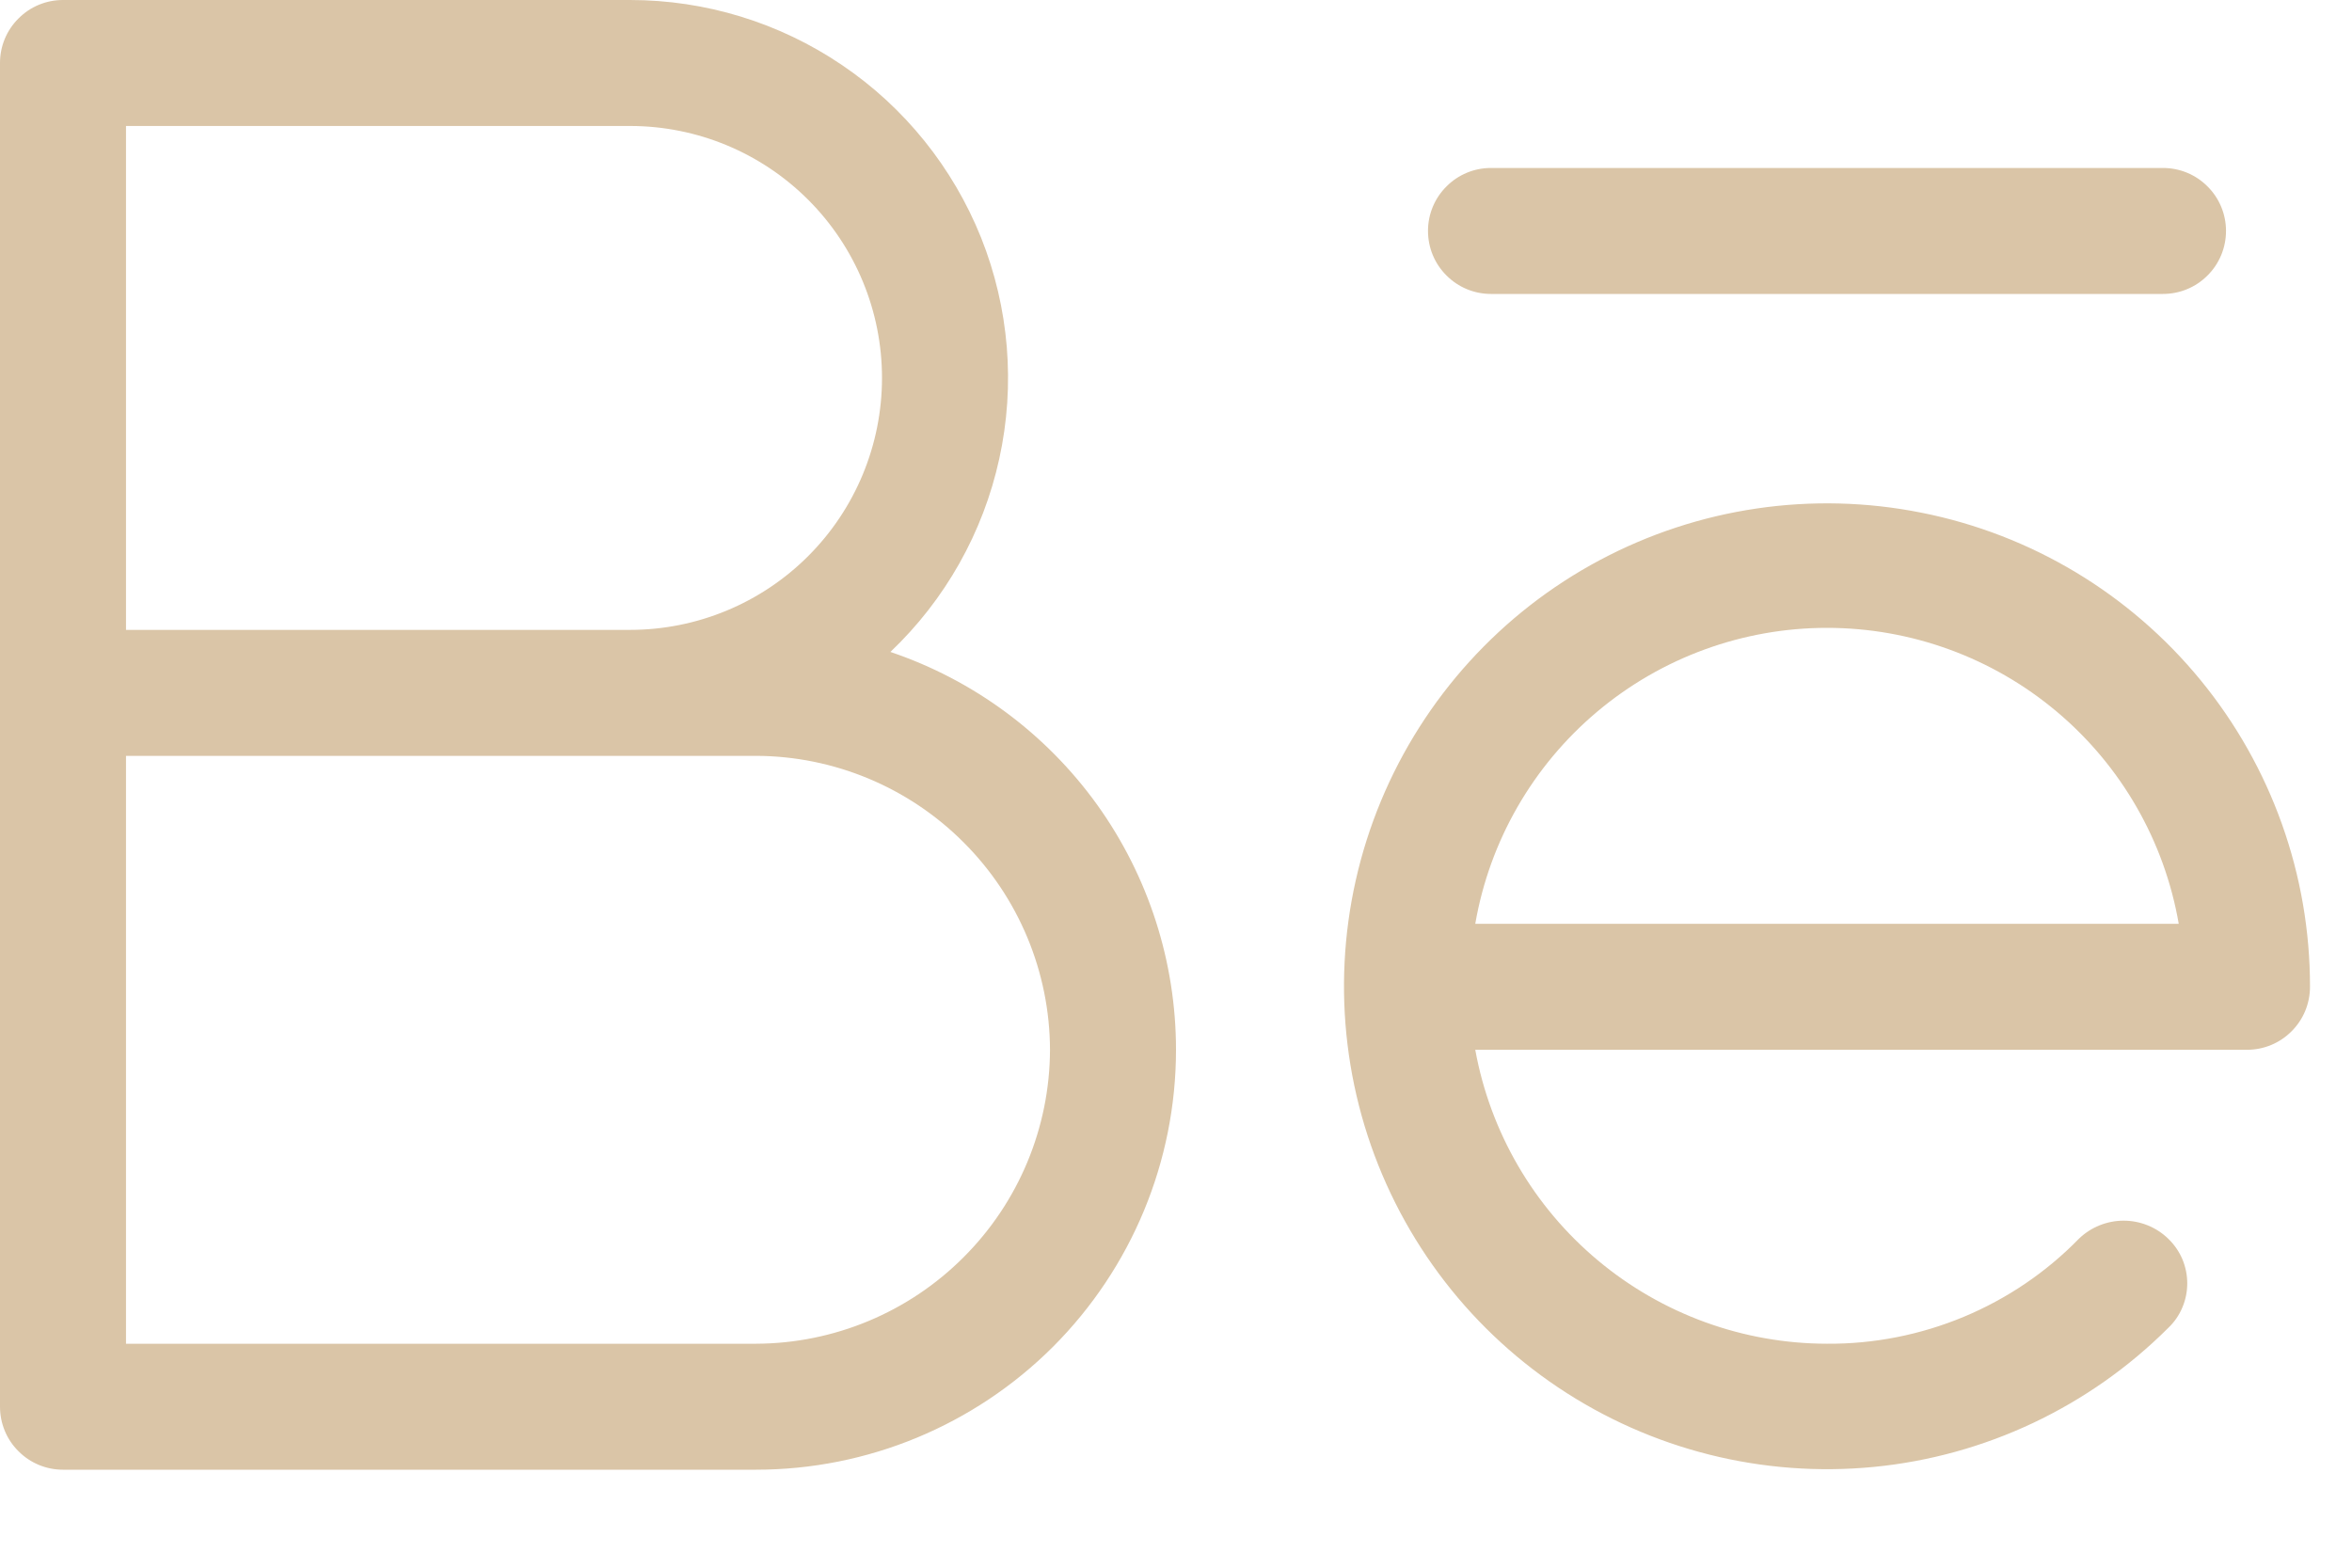
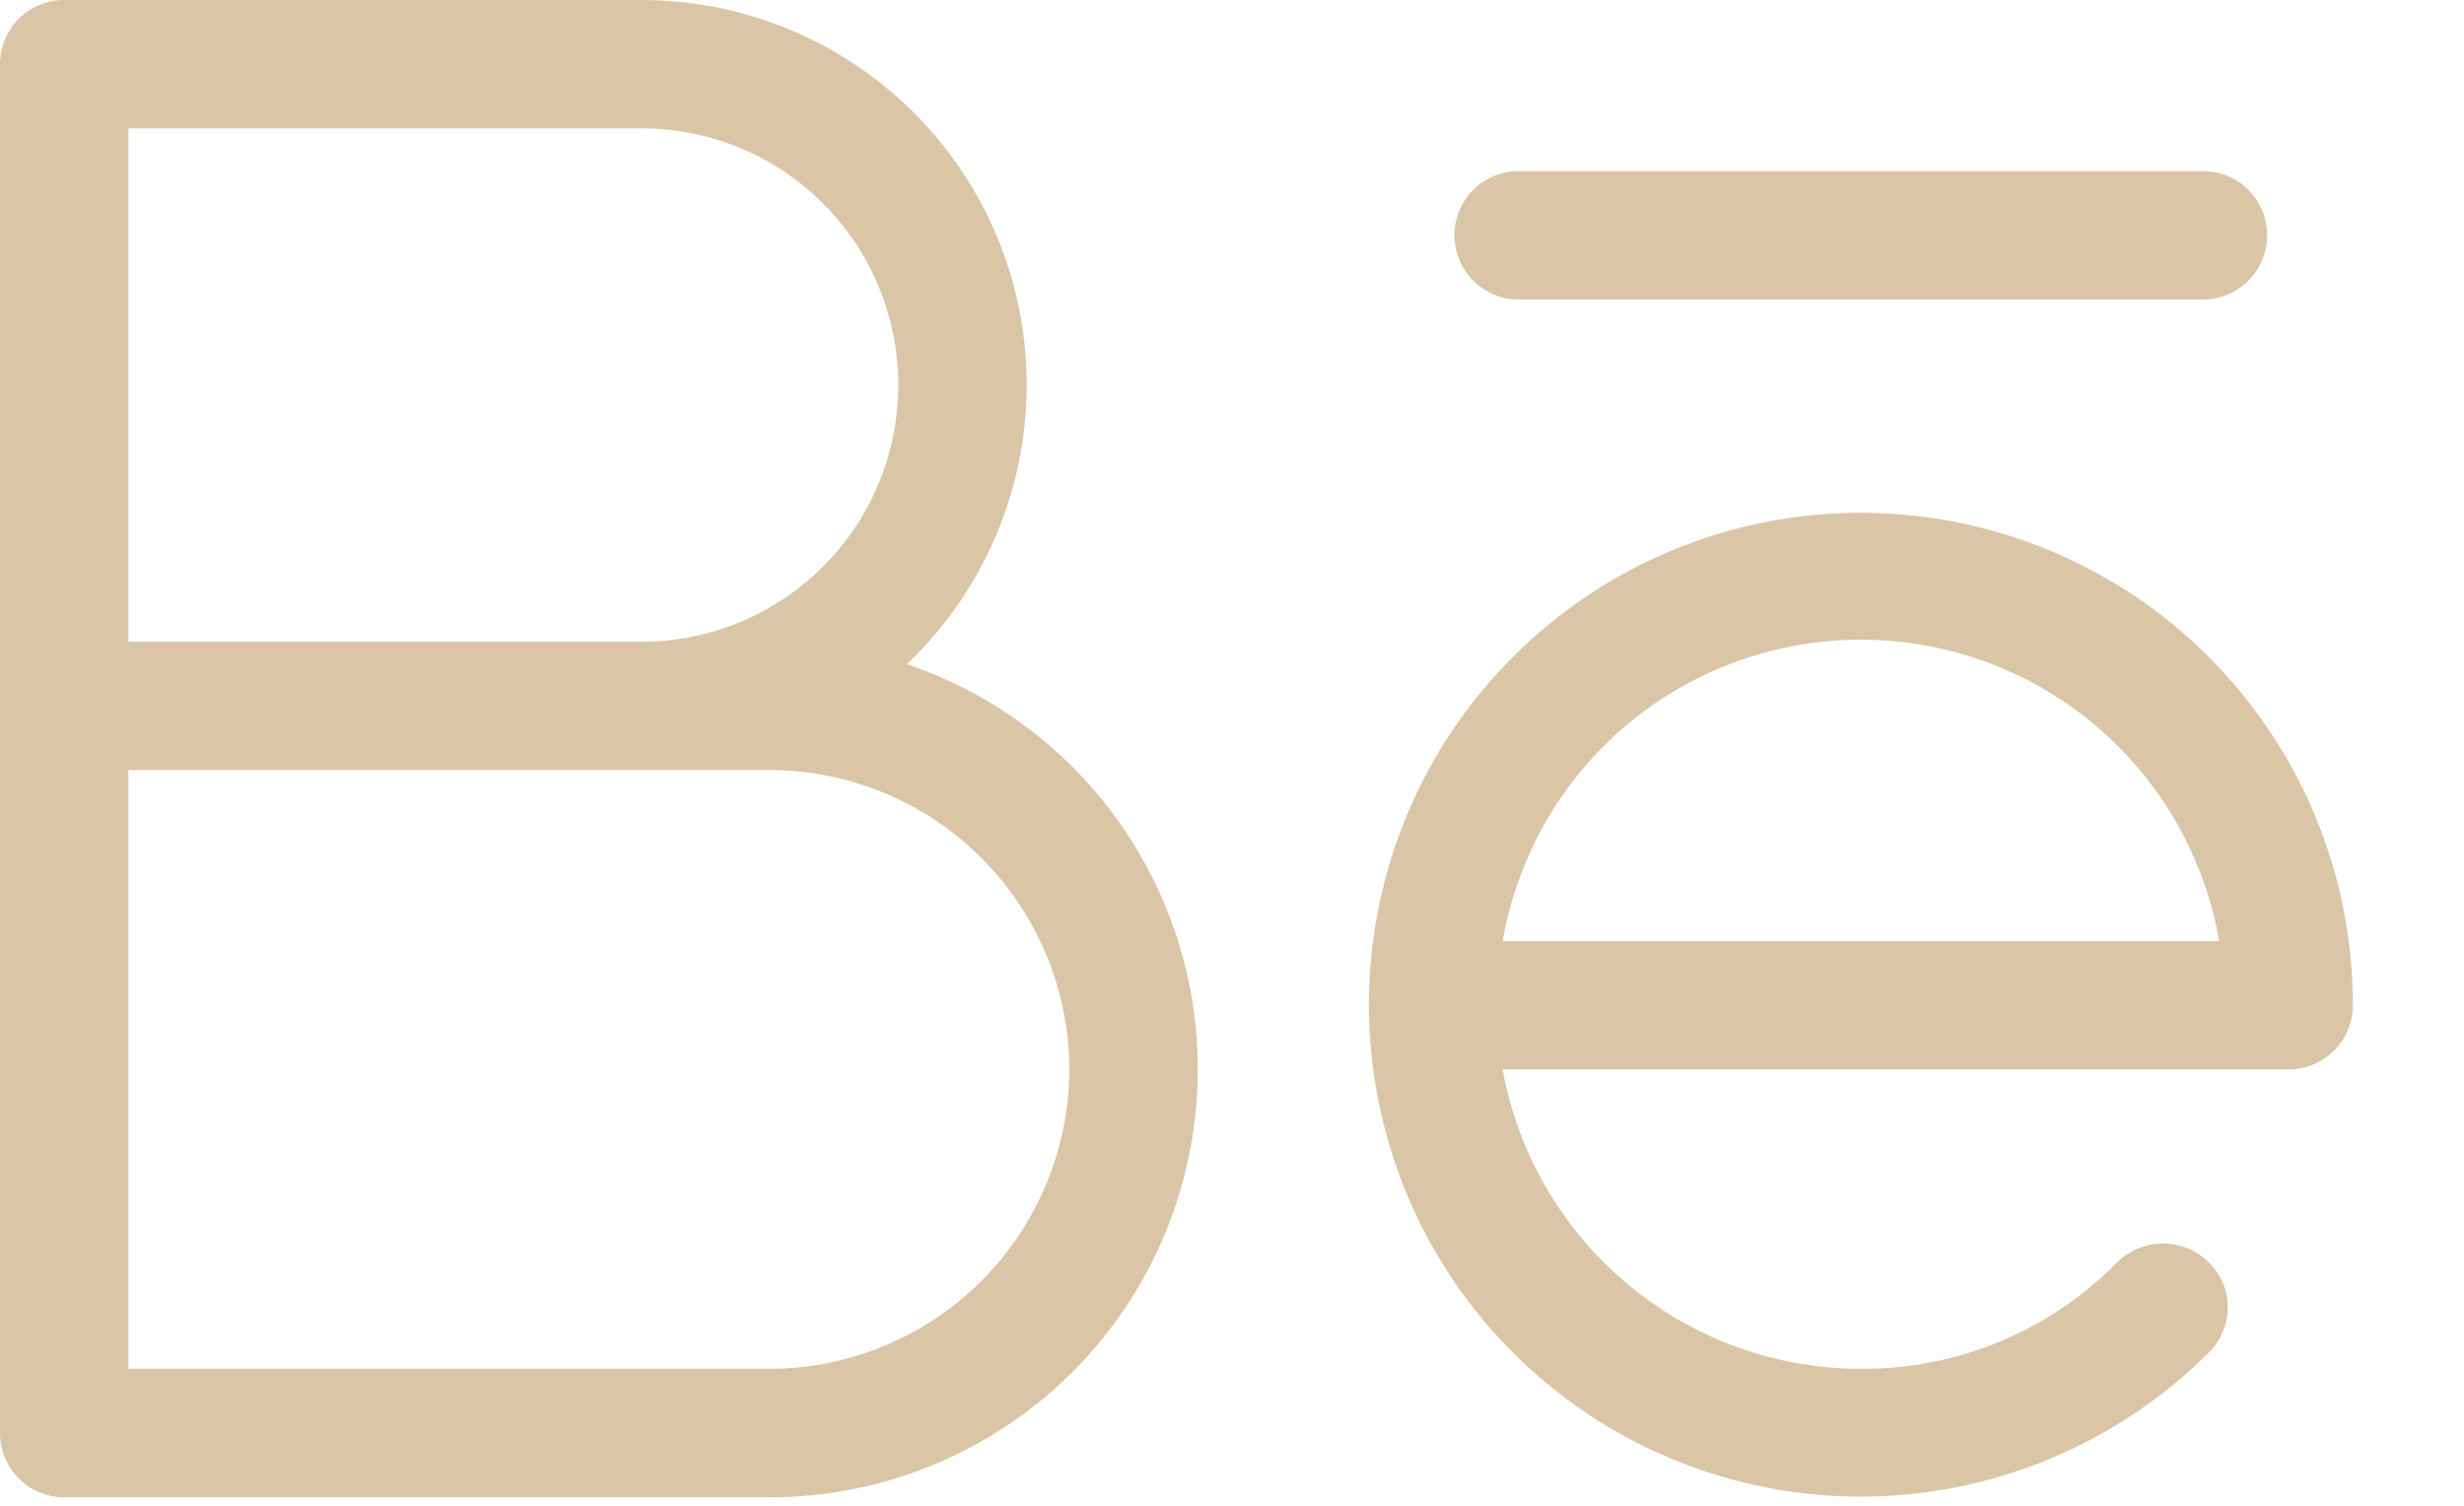
- <svg xmlns="http://www.w3.org/2000/svg" width="21" height="14" viewBox="0 0 21 14" fill="none">
-   <path d="M12.75 2.062C12.75 1.913 12.809 1.77 12.915 1.665C13.02 1.559 13.163 1.5 13.312 1.5H19.312C19.462 1.5 19.605 1.559 19.71 1.665C19.816 1.77 19.875 1.913 19.875 2.062C19.875 2.212 19.816 2.355 19.71 2.46C19.605 2.566 19.462 2.625 19.312 2.625H13.312C13.163 2.625 13.02 2.566 12.915 2.46C12.809 2.355 12.75 2.212 12.75 2.062ZM20.625 8.812C20.625 8.962 20.566 9.105 20.46 9.21C20.355 9.316 20.212 9.375 20.062 9.375H13.172C13.306 10.111 13.693 10.776 14.267 11.256C14.841 11.736 15.565 11.999 16.312 12C16.731 12.003 17.146 11.921 17.533 11.76C17.919 11.599 18.27 11.362 18.562 11.062C18.669 10.959 18.812 10.901 18.961 10.901C19.11 10.901 19.253 10.959 19.359 11.062C19.413 11.114 19.456 11.176 19.485 11.244C19.514 11.313 19.529 11.386 19.529 11.461C19.529 11.535 19.514 11.609 19.485 11.677C19.456 11.746 19.413 11.808 19.359 11.859C18.653 12.564 17.724 13.003 16.732 13.1C15.738 13.197 14.742 12.946 13.913 12.391C13.084 11.836 12.473 11.011 12.184 10.055C11.896 9.1 11.947 8.075 12.33 7.153C12.713 6.232 13.403 5.471 14.284 5.002C15.164 4.533 16.18 4.383 17.158 4.579C18.137 4.774 19.017 5.303 19.649 6.075C20.281 6.847 20.626 7.815 20.625 8.812ZM19.453 8.25C19.325 7.51 18.939 6.839 18.365 6.356C17.79 5.872 17.063 5.607 16.312 5.607C15.562 5.607 14.835 5.872 14.26 6.356C13.686 6.839 13.3 7.51 13.172 8.25H19.453ZM10.5 9.375C10.5 10.37 10.105 11.323 9.402 12.027C8.698 12.73 7.745 13.125 6.75 13.125H0.562C0.413 13.125 0.27 13.066 0.165 12.96C0.059 12.855 0 12.712 0 12.562V0.562C0 0.413 0.059 0.27 0.165 0.165C0.27 0.059 0.413 3.31068e-08 0.562 3.31068e-08H5.625C6.3 -9.44787e-05 6.959 0.202 7.518 0.581C8.077 0.959 8.509 1.497 8.76 2.123C9.01 2.75 9.067 3.438 8.922 4.097C8.778 4.756 8.439 5.357 7.95 5.822C8.693 6.073 9.339 6.551 9.797 7.188C10.254 7.826 10.5 8.59 10.5 9.375ZM1.125 5.625H5.625C6.222 5.625 6.794 5.388 7.216 4.966C7.638 4.544 7.875 3.972 7.875 3.375C7.875 2.778 7.638 2.206 7.216 1.784C6.794 1.362 6.222 1.125 5.625 1.125H1.125V5.625ZM9.375 9.375C9.373 8.68 9.095 8.013 8.603 7.522C8.112 7.03 7.445 6.752 6.75 6.75H1.125V12H6.75C7.445 11.998 8.112 11.72 8.603 11.228C9.095 10.737 9.373 10.07 9.375 9.375Z" fill="#DAC5A7" />
+ <svg xmlns="http://www.w3.org/2000/svg" width="18" height="11" viewBox="0 0 18 11" fill="none">
+   <path d="M10.625 1.719C10.625 1.594 10.674 1.475 10.762 1.387C10.85 1.299 10.969 1.25 11.094 1.25H16.094C16.218 1.25 16.337 1.299 16.425 1.387C16.513 1.475 16.562 1.594 16.562 1.719C16.562 1.843 16.513 1.962 16.425 2.05C16.337 2.138 16.218 2.188 16.094 2.188H11.094C10.969 2.188 10.85 2.138 10.762 2.05C10.674 1.962 10.625 1.843 10.625 1.719ZM17.188 7.344C17.188 7.468 17.138 7.587 17.05 7.675C16.962 7.763 16.843 7.812 16.719 7.812H10.977C11.088 8.426 11.411 8.98 11.889 9.38C12.367 9.78 12.97 9.999 13.594 10C13.943 10.002 14.289 9.934 14.611 9.8C14.933 9.666 15.225 9.468 15.469 9.219C15.558 9.132 15.677 9.084 15.801 9.084C15.925 9.084 16.044 9.132 16.133 9.219C16.177 9.262 16.213 9.313 16.237 9.37C16.262 9.427 16.274 9.489 16.274 9.551C16.274 9.613 16.262 9.674 16.237 9.731C16.213 9.788 16.177 9.84 16.133 9.883C15.544 10.47 14.77 10.835 13.943 10.916C13.115 10.997 12.285 10.788 11.594 10.326C10.903 9.863 10.394 9.175 10.154 8.379C9.913 7.584 9.956 6.729 10.275 5.961C10.594 5.193 11.169 4.56 11.903 4.168C12.637 3.777 13.483 3.653 14.299 3.816C15.114 3.979 15.848 4.419 16.374 5.063C16.901 5.706 17.189 6.512 17.188 7.344ZM16.211 6.875C16.104 6.258 15.783 5.699 15.304 5.296C14.825 4.894 14.22 4.673 13.594 4.673C12.968 4.673 12.362 4.894 11.883 5.296C11.405 5.699 11.084 6.258 10.977 6.875H16.211ZM8.75 7.812C8.75 8.641 8.421 9.436 7.835 10.022C7.249 10.608 6.454 10.938 5.625 10.938H0.469C0.344 10.938 0.225 10.888 0.137 10.8C0.049 10.712 0 10.593 0 10.469V0.469C0 0.344 0.049 0.225 0.137 0.137C0.225 0.049 0.344 2.7589e-08 0.469 2.7589e-08H4.688C5.25 -7.87322e-05 5.799 0.168 6.265 0.484C6.731 0.799 7.091 1.247 7.3 1.769C7.508 2.292 7.556 2.865 7.435 3.414C7.315 3.963 7.033 4.464 6.625 4.852C7.244 5.061 7.783 5.459 8.164 5.99C8.545 6.521 8.75 7.159 8.75 7.812ZM0.938 4.688H4.688C5.185 4.688 5.662 4.49 6.013 4.138C6.365 3.787 6.562 3.31 6.562 2.812C6.562 2.315 6.365 1.838 6.013 1.487C5.662 1.135 5.185 0.938 4.688 0.938H0.938V4.688ZM7.812 7.812C7.81 7.233 7.579 6.678 7.17 6.268C6.76 5.858 6.205 5.627 5.625 5.625H0.938V10H5.625C6.205 9.998 6.76 9.767 7.17 9.357C7.579 8.947 7.81 8.392 7.812 7.812Z" fill="#DAC5A7" />
</svg>
